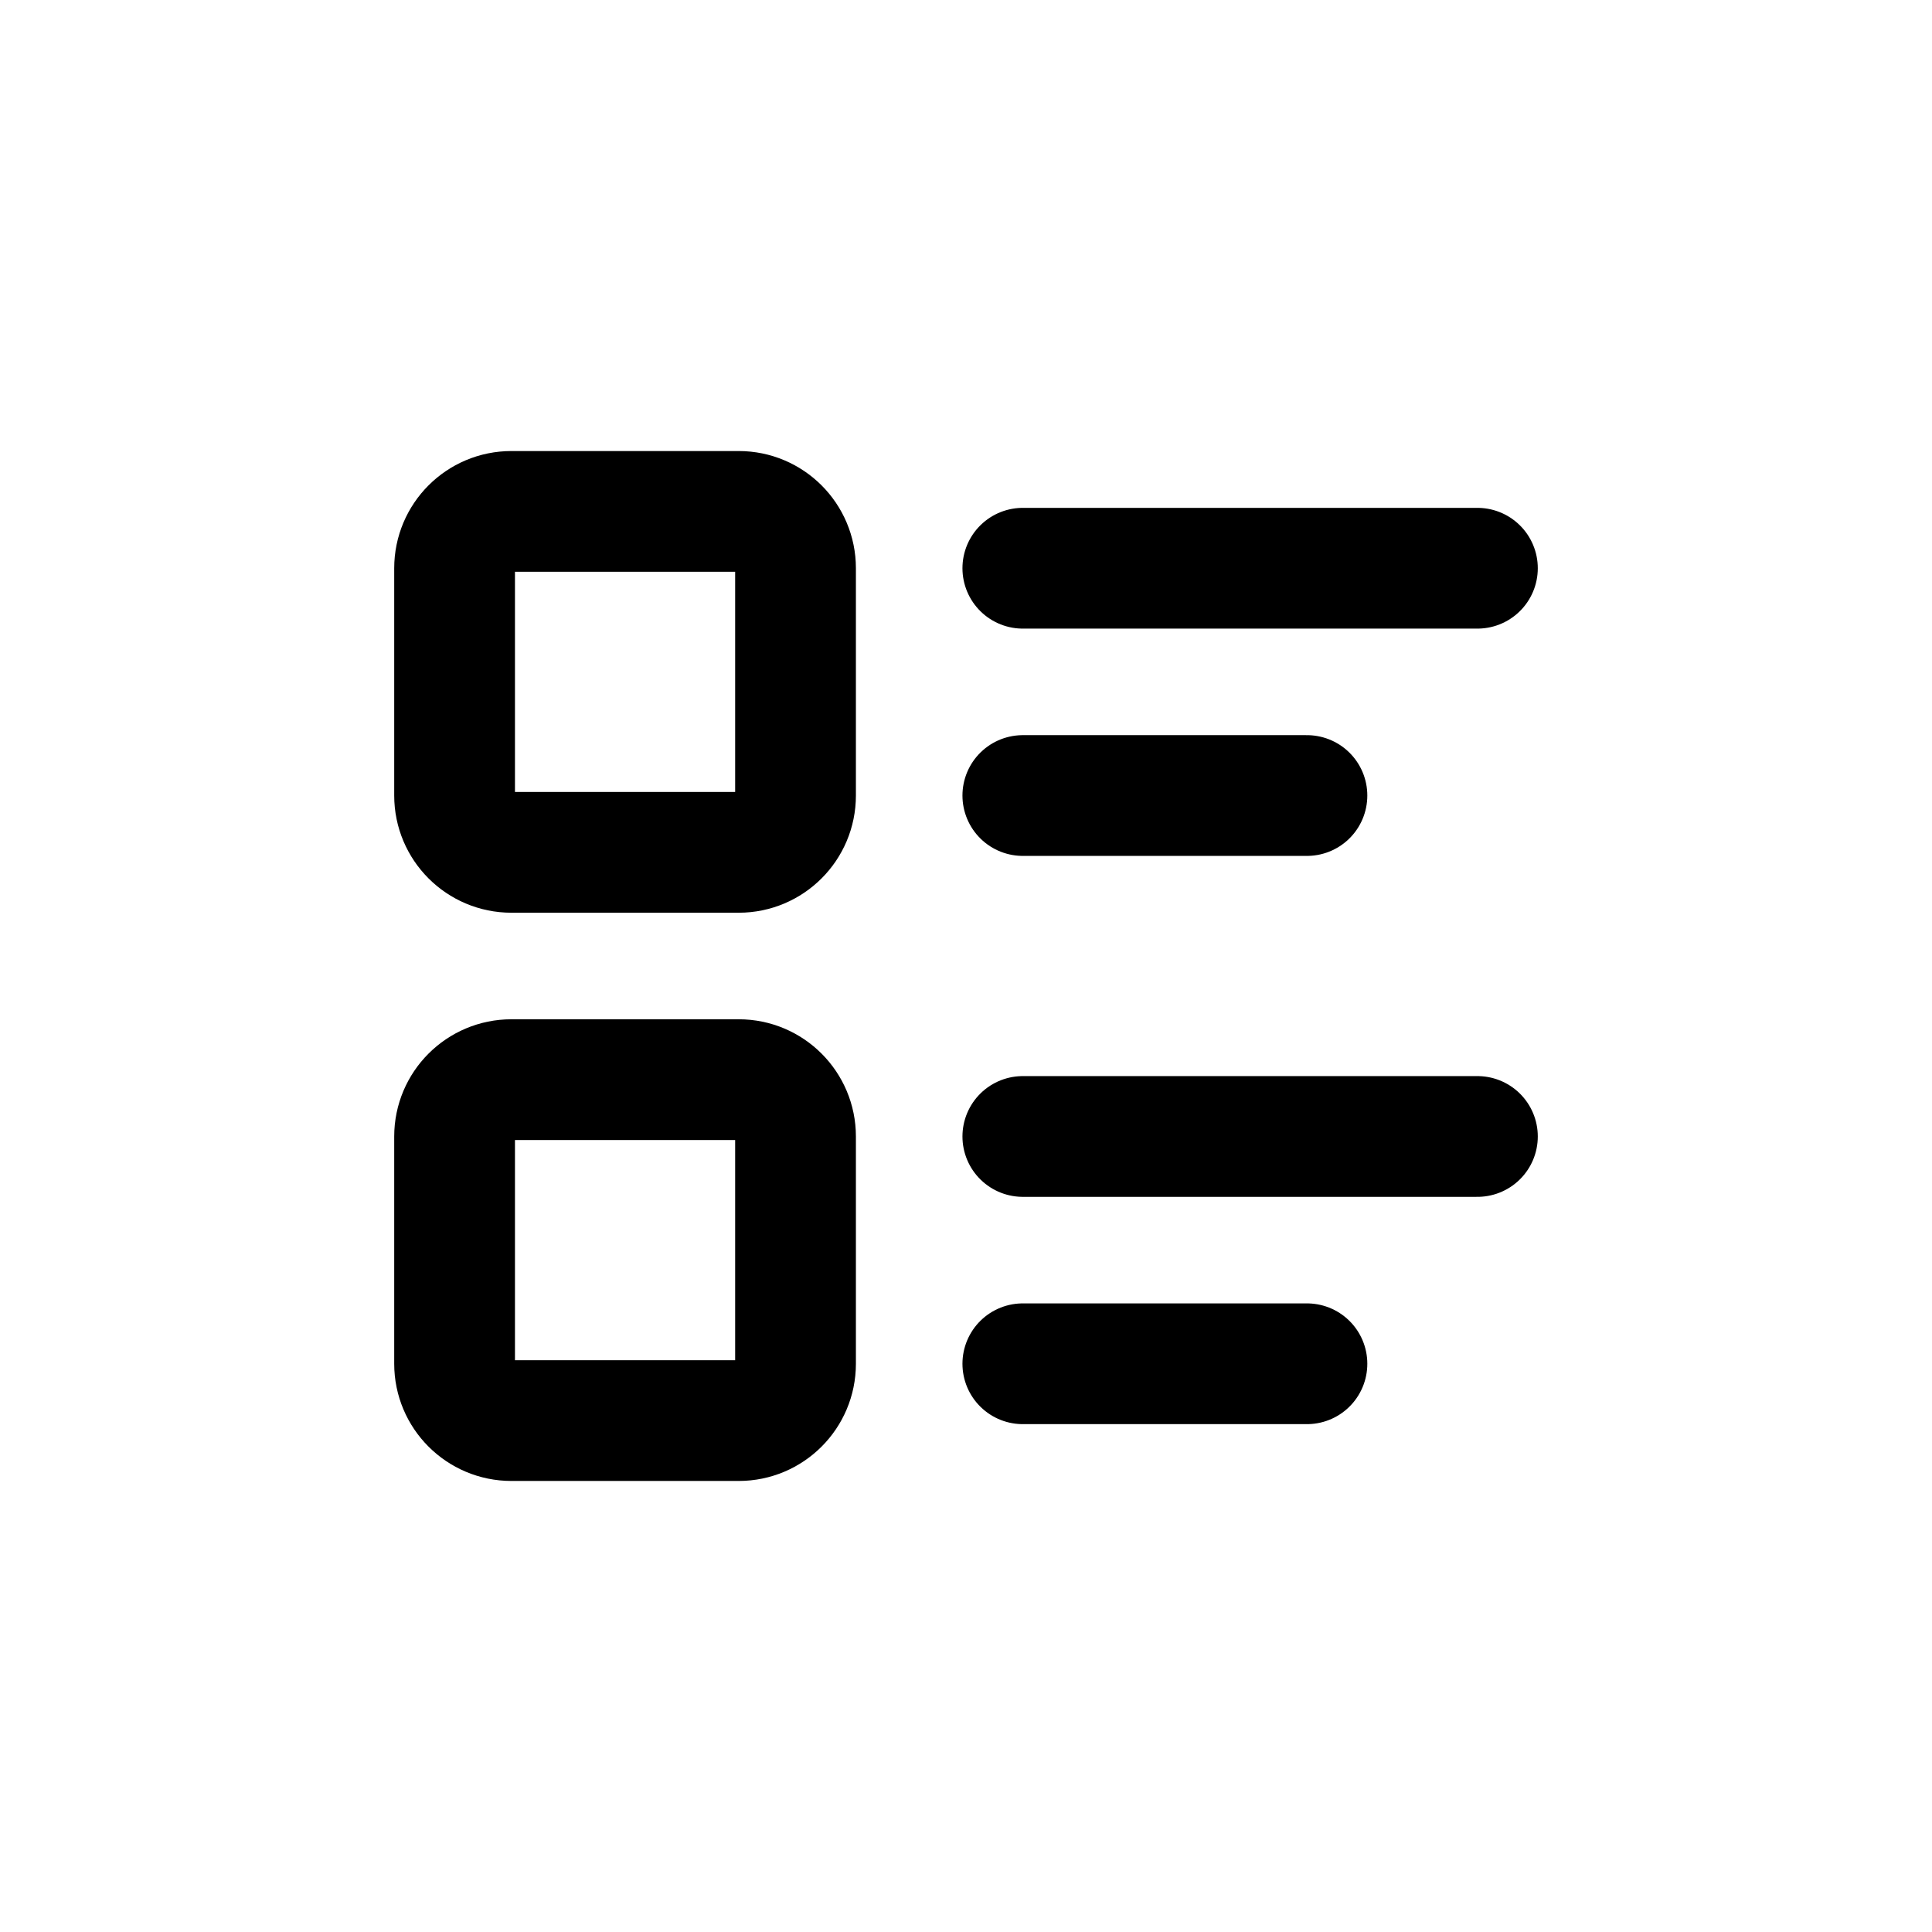
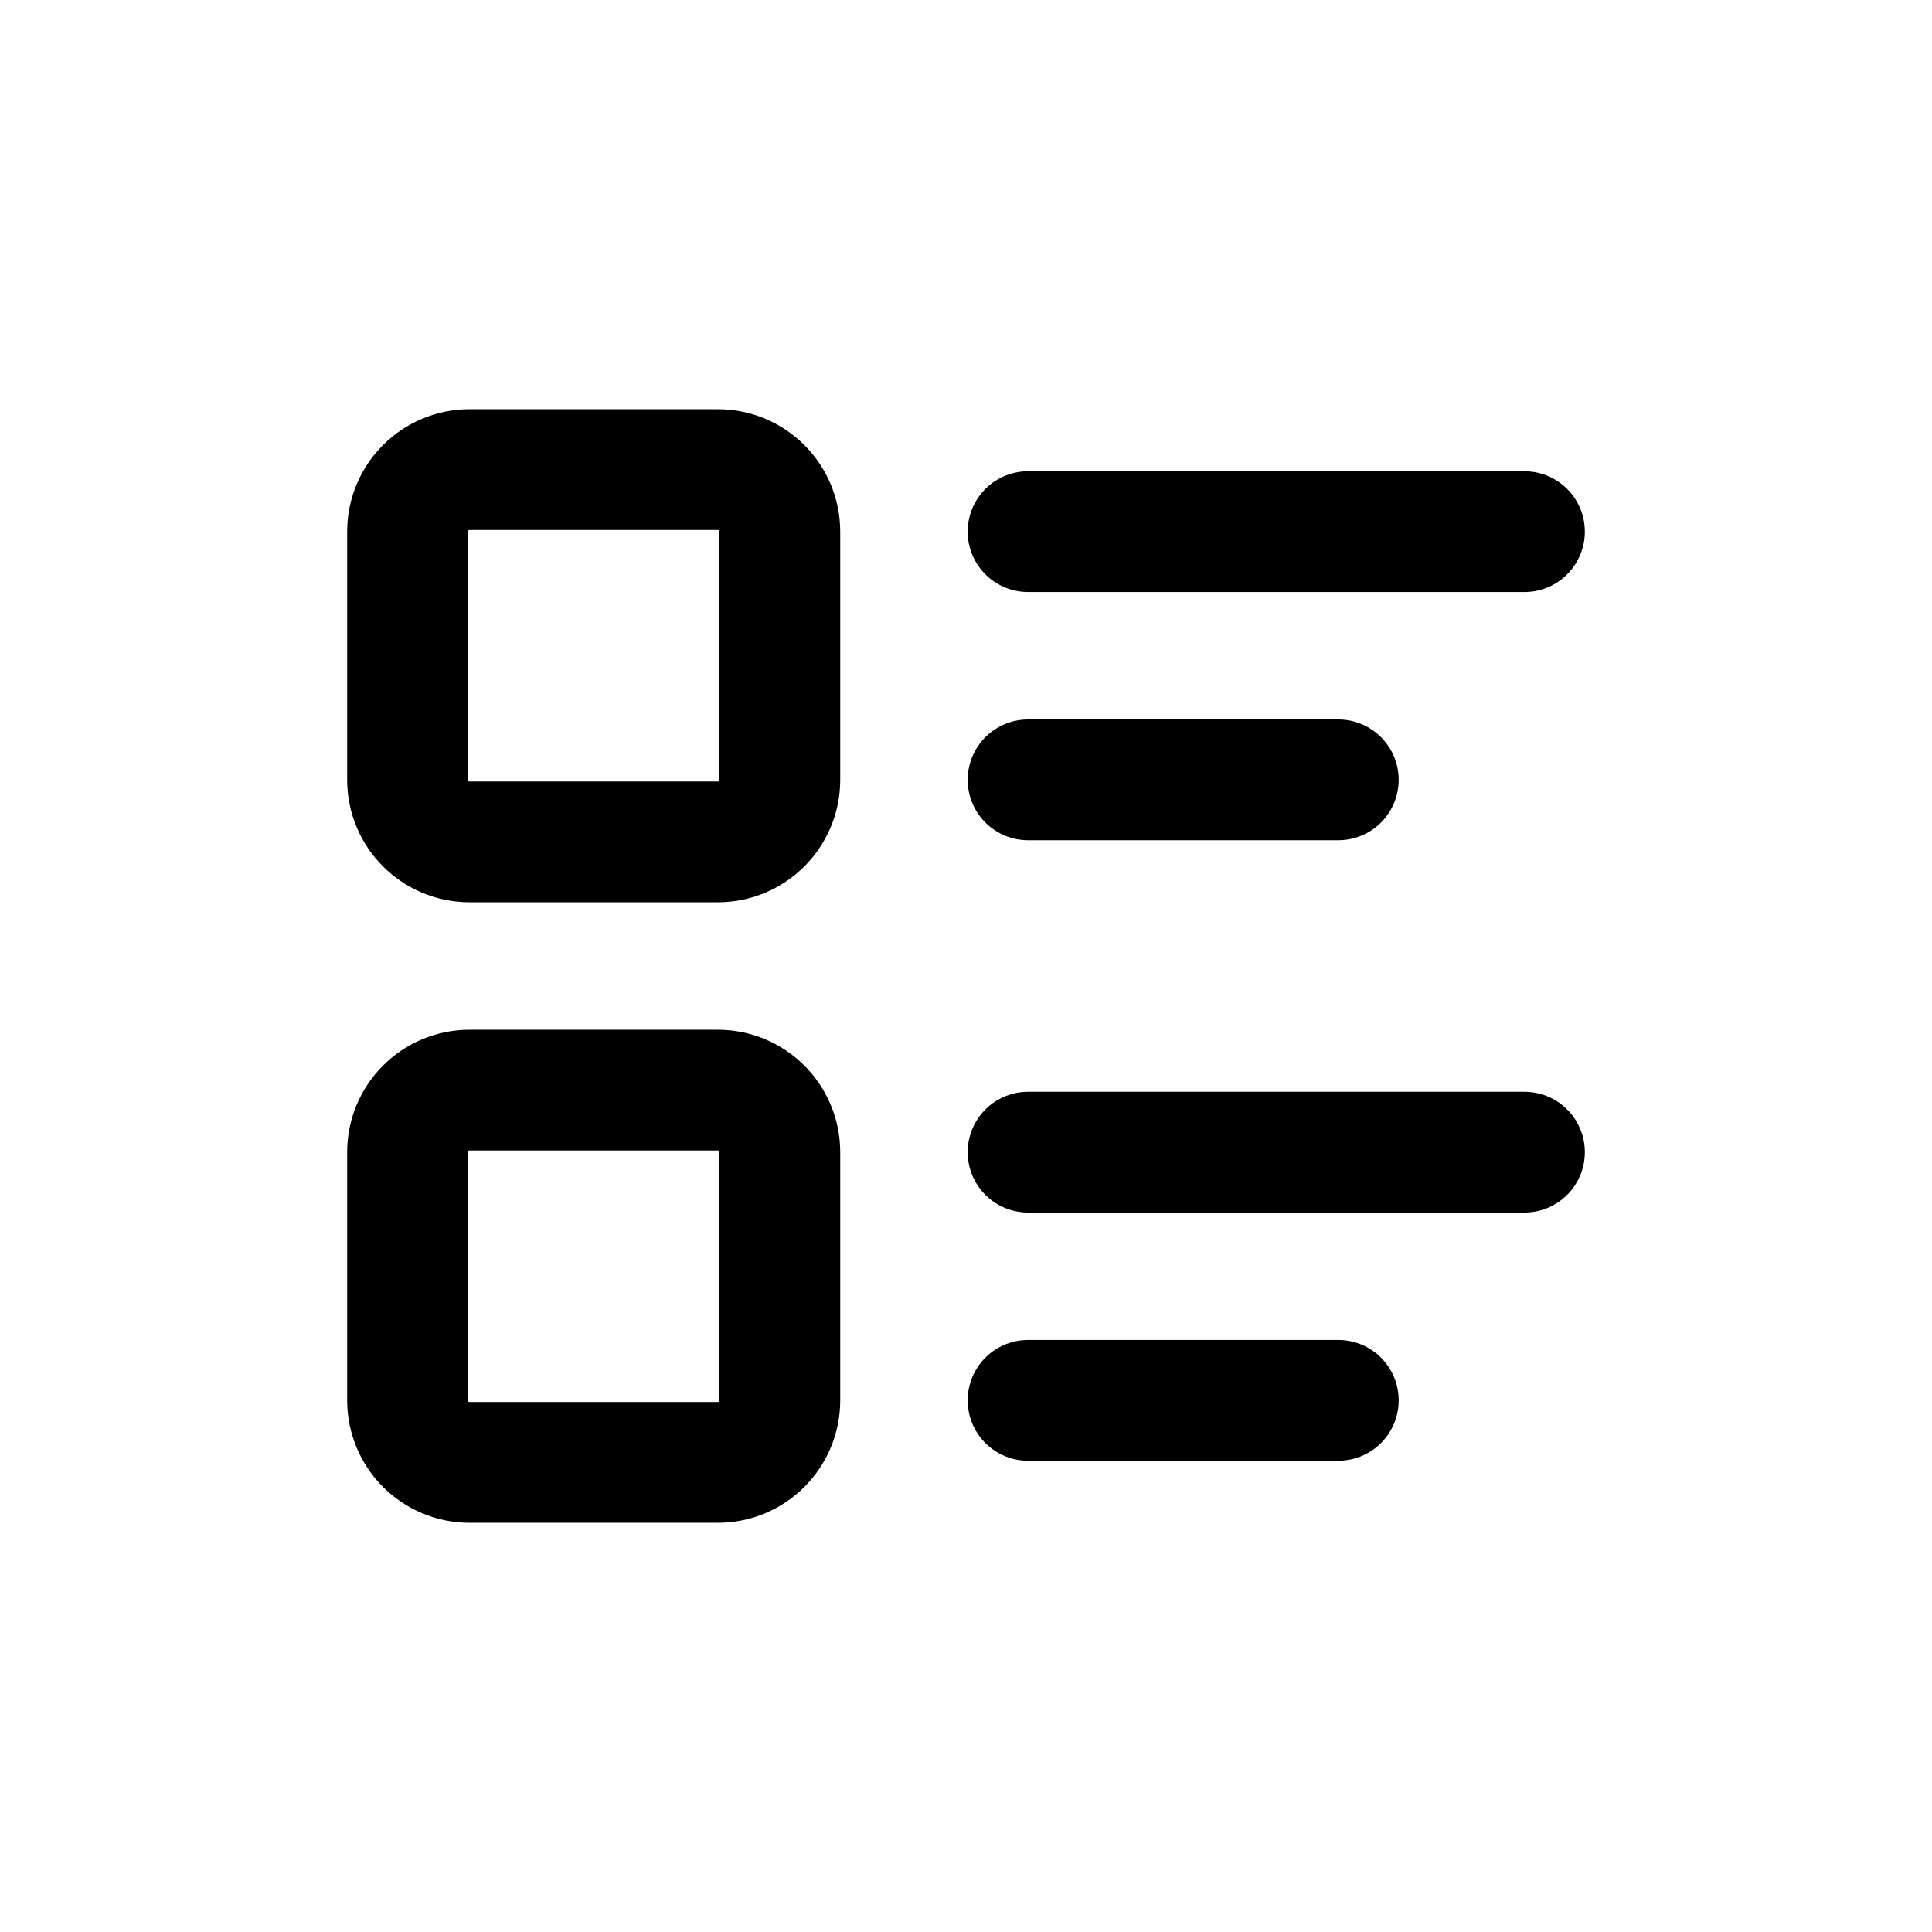
<svg xmlns="http://www.w3.org/2000/svg" viewBox="-5 -5 34 34" width="96" height="96" fill="none" stroke="#000000" stroke-width="2.125" stroke-linecap="round" stroke-linejoin="round">
-   <path d="M13 5 H21" />
-   <path d="M13 9 H18" />
-   <path d="M13 15 H21" />
-   <path d="M13 19 H18" />
-   <path d="M3 5 A1 1 0 0 1 4 4 H8 A1 1 0 0 1 9 5 V9 A1 1 0 0 1 8 10 H4 A1 1 0 0 1 3 9 L3 5" />
-   <path d="M3 15 A1 1 0 0 1 4 14 H8 A1 1 0 0 1 9 15 V19 A1 1 0 0 1 8 20 H4 A1 1 0 0 1 3 19 L3 15" />
+   <path d="M13.092 4.356 H21.828" />
+   <path d="M13.092 8.724 H18.552" />
+   <path d="M13.092 15.276 H21.828" />
+   <path d="M13.092 19.644 H18.552" />
+   <path d="M2.172 4.356 A1.092 1.092 0 0 1 3.264 3.264 H7.632 A1.092 1.092 0 0 1 8.724 4.356 V8.724 A1.092 1.092 0 0 1 7.632 9.816 H3.264 A1.092 1.092 0 0 1 2.172 8.724 L2.172 4.356" />
+   <path d="M2.172 15.276 A1.092 1.092 0 0 1 3.264 14.184 H7.632 A1.092 1.092 0 0 1 8.724 15.276 V19.644 A1.092 1.092 0 0 1 7.632 20.736 H3.264 A1.092 1.092 0 0 1 2.172 19.644 L2.172 15.276" />
</svg>
